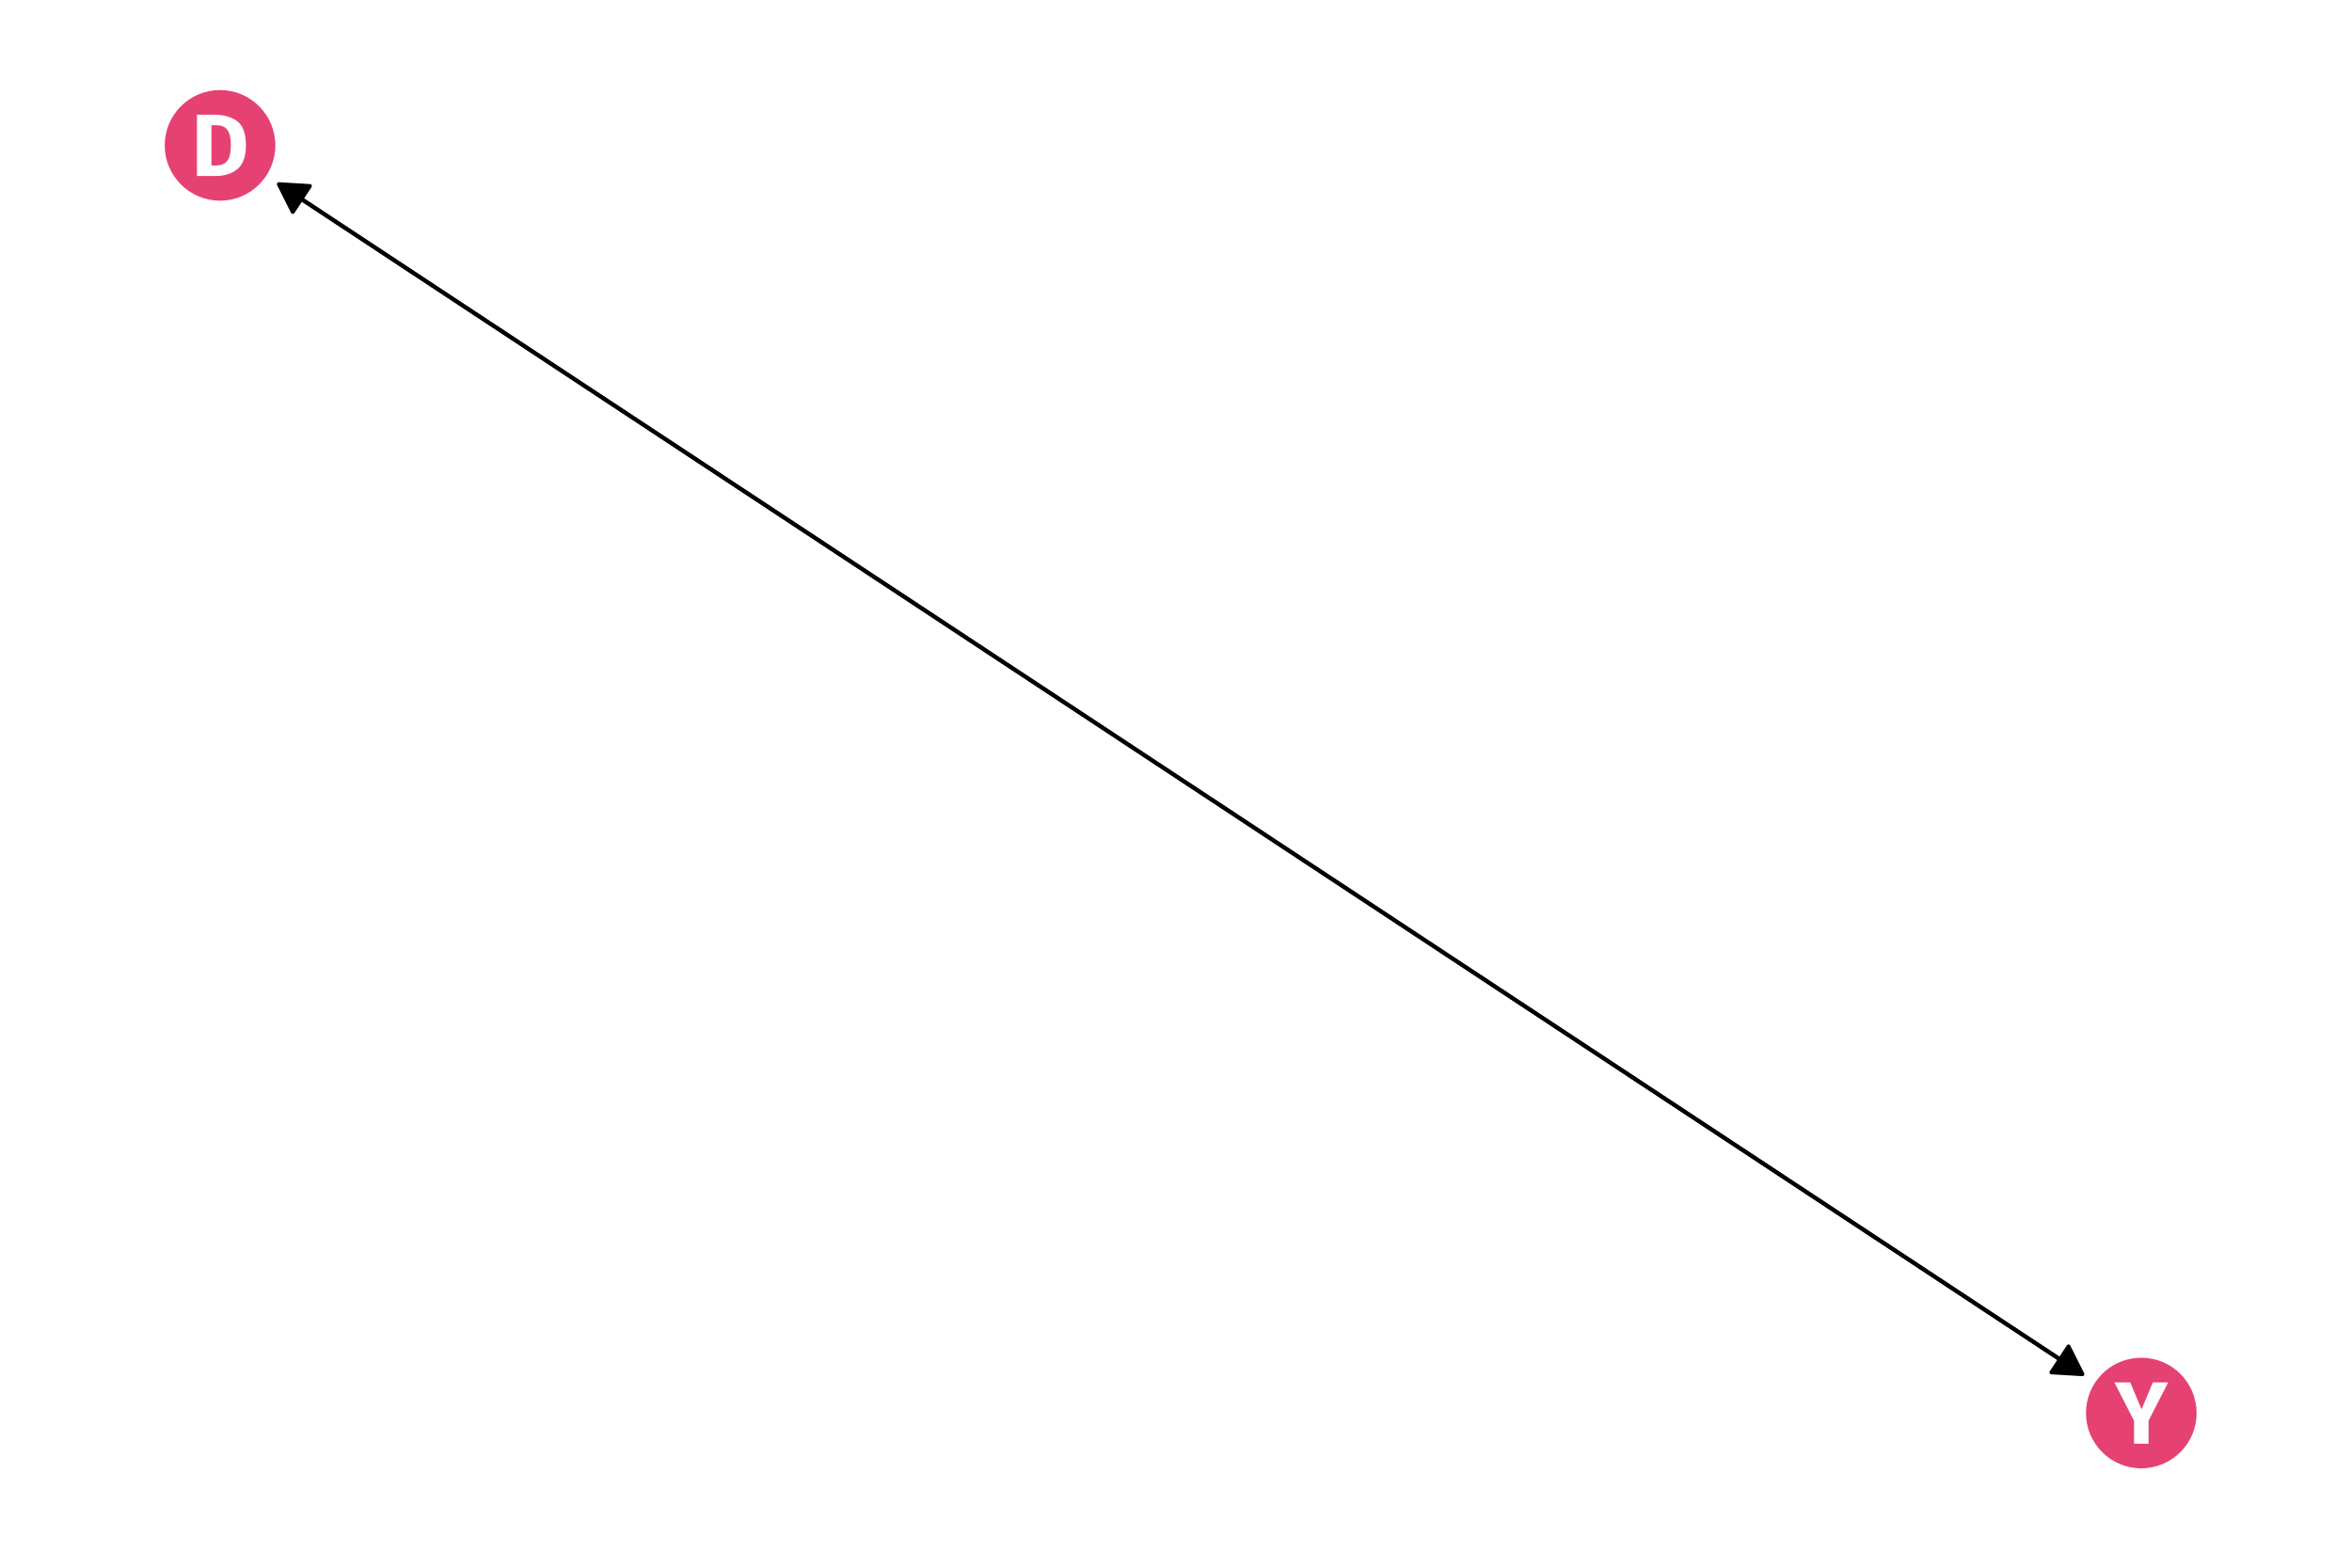
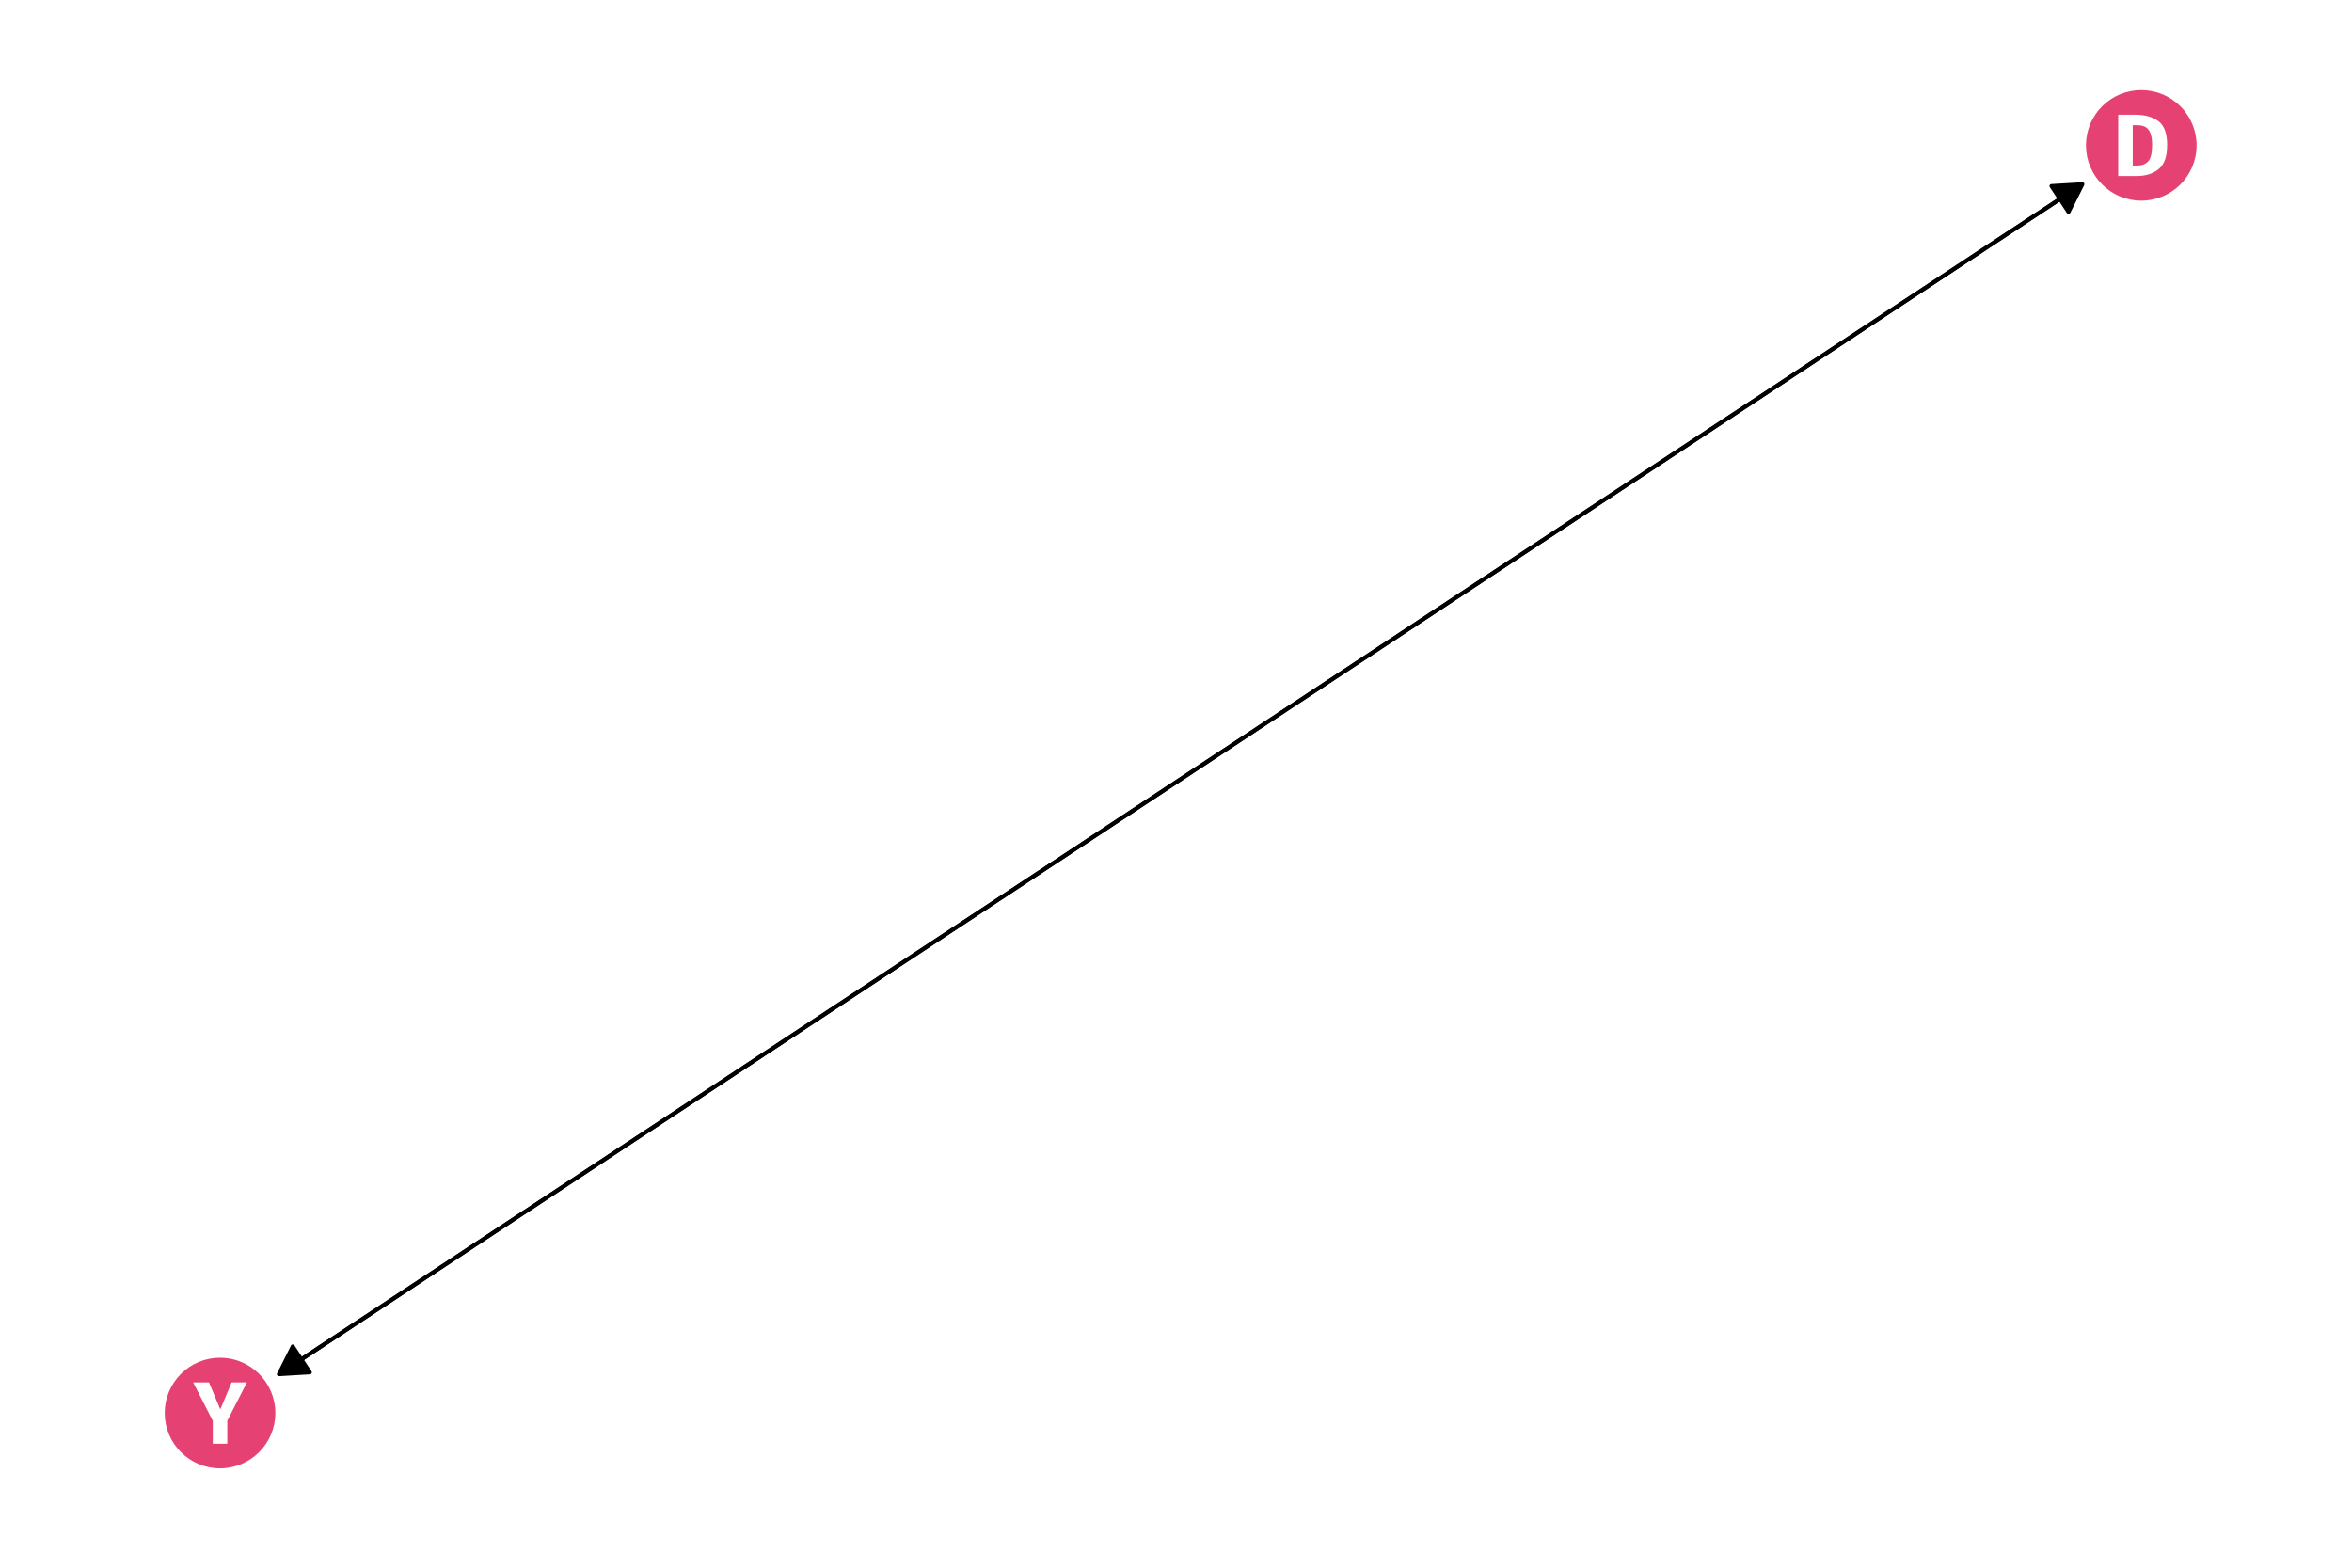
<svg xmlns="http://www.w3.org/2000/svg" xmlns:xlink="http://www.w3.org/1999/xlink" width="756pt" height="504pt" viewBox="0 0 756 504" version="1.1">
  <defs>
    <g>
      <symbol overflow="visible" id="glyph0-0">
        <path style="stroke:none;" d="M 15.449 -29.875 L 15.449 9.957 L 3.5 9.957 L 3.5 -29.875 Z M 13.914 -28.395 L 5.066 -28.395 L 5.066 8.48 L 13.914 8.48 Z M 9.219 -12.832 C 10.352 -12.832 11.164 -12.527 11.648 -11.922 C 12.133 -11.312 12.375 -10.523 12.375 -9.559 C 12.375 -8.551 12.16 -7.773 11.734 -7.227 C 11.309 -6.672 10.621 -6.332 9.676 -6.203 L 9.676 -4.922 C 9.672 -4.711 9.602 -4.543 9.461 -4.422 C 9.316 -4.297 9.148 -4.234 8.961 -4.238 C 8.77 -4.234 8.605 -4.297 8.465 -4.422 C 8.32 -4.543 8.25 -4.711 8.25 -4.922 L 8.25 -7.312 C 9.254 -7.367 9.934 -7.551 10.297 -7.867 C 10.656 -8.176 10.84 -8.723 10.84 -9.504 C 10.84 -10.129 10.715 -10.609 10.469 -10.953 C 10.223 -11.289 9.77 -11.461 9.105 -11.465 C 8.555 -11.461 8.059 -11.355 7.625 -11.152 C 7.469 -11.09 7.348 -11.062 7.254 -11.066 C 7.043 -11.062 6.875 -11.125 6.758 -11.25 C 6.633 -11.375 6.574 -11.531 6.574 -11.723 C 6.574 -12.078 6.852 -12.352 7.41 -12.547 C 7.969 -12.734 8.57 -12.832 9.219 -12.832 Z M 8.961 -3.414 C 9.242 -3.41 9.48 -3.316 9.672 -3.129 C 9.859 -2.938 9.953 -2.699 9.957 -2.418 C 9.953 -2.113 9.859 -1.863 9.672 -1.664 C 9.48 -1.465 9.242 -1.363 8.961 -1.367 C 8.672 -1.363 8.438 -1.465 8.25 -1.664 C 8.059 -1.863 7.961 -2.113 7.965 -2.418 C 7.961 -2.699 8.059 -2.938 8.25 -3.129 C 8.438 -3.316 8.672 -3.41 8.961 -3.414 Z M 8.961 -3.414 " />
      </symbol>
      <symbol overflow="visible" id="glyph0-1">
        <path style="stroke:none;" d="M 7.34 -19.719 C 10.43 -19.715 12.91 -19.02 14.781 -17.625 C 16.645 -16.23 17.578 -13.672 17.582 -9.957 C 17.578 -6.293 16.668 -3.719 14.852 -2.234 C 13.027 -0.742 10.668 0 7.77 0 L 1.848 0 L 1.848 -19.719 Z M 6.516 -16.332 L 6.516 -3.387 L 8.051 -3.387 C 9.586 -3.387 10.75 -3.863 11.551 -4.82 C 12.344 -5.777 12.742 -7.488 12.746 -9.957 C 12.742 -11.645 12.543 -12.953 12.148 -13.883 C 11.746 -14.809 11.207 -15.449 10.527 -15.805 C 9.844 -16.152 9 -16.328 7.996 -16.332 Z M 6.516 -16.332 " />
      </symbol>
      <symbol overflow="visible" id="glyph0-2">
        <path style="stroke:none;" d="M 17.102 -19.719 L 10.785 -7.398 L 10.785 0 L 6.117 0 L 6.117 -7.371 L -0.199 -19.719 L 4.895 -19.719 L 8.535 -11.039 L 12.18 -19.719 Z M 17.102 -19.719 " />
      </symbol>
    </g>
  </defs>
  <g id="surface14">
    <rect x="0" y="0" width="756" height="504" style="fill:rgb(100%,100%,100%);fill-opacity:1;stroke:none;" />
-     <path style="fill-rule:nonzero;fill:rgb(90.196%,25.49%,45.098%);fill-opacity:1;stroke-width:0.709;stroke-linecap:round;stroke-linejoin:round;stroke:rgb(90.196%,25.49%,45.098%);stroke-opacity:1;stroke-miterlimit:10;" d="M 88.148 46.73 C 88.148 56.355 80.344 64.16 70.723 64.16 C 61.098 64.16 53.297 56.355 53.297 46.73 C 53.297 37.109 61.098 29.305 70.723 29.305 C 80.344 29.305 88.148 37.109 88.148 46.73 " />
-     <path style="fill-rule:nonzero;fill:rgb(90.196%,25.49%,45.098%);fill-opacity:1;stroke-width:0.709;stroke-linecap:round;stroke-linejoin:round;stroke:rgb(90.196%,25.49%,45.098%);stroke-opacity:1;stroke-miterlimit:10;" d="M 705.695 454.277 C 705.695 463.902 697.891 471.703 688.27 471.703 C 678.645 471.703 670.84 463.902 670.84 454.277 C 670.84 444.656 678.645 436.852 688.27 436.852 C 697.891 436.852 705.695 444.656 705.695 454.277 " />
-     <path style="fill:none;stroke-width:1.28;stroke-linecap:butt;stroke-linejoin:round;stroke:rgb(0%,0%,0%);stroke-opacity:1;stroke-miterlimit:1;" d="M 89.648 59.223 L 95.672 63.199 L 108.148 71.434 L 114.387 75.547 L 126.863 83.781 L 133.098 87.898 L 151.812 100.25 L 158.051 104.363 L 183.004 120.832 L 189.238 124.949 L 195.477 129.066 L 201.715 133.18 L 239.145 157.883 L 245.379 161.996 L 282.809 186.699 L 289.047 190.812 L 295.285 194.93 L 301.52 199.047 L 326.473 215.516 L 332.711 219.629 L 351.426 231.98 L 357.66 236.098 L 376.375 248.449 L 382.613 252.562 L 407.566 269.031 L 413.801 273.148 L 420.039 277.266 L 426.277 281.379 L 463.707 306.082 L 469.941 310.195 L 507.371 334.898 L 513.609 339.012 L 519.848 343.129 L 526.082 347.246 L 551.035 363.715 L 557.273 367.828 L 575.988 380.18 L 582.223 384.297 L 594.699 392.531 L 600.938 396.645 L 632.129 417.23 L 638.363 421.348 L 644.602 425.461 L 663.316 437.812 L 669.34 441.789 " />
-     <path style="fill-rule:nonzero;fill:rgb(0%,0%,0%);fill-opacity:1;stroke-width:1.28;stroke-linecap:butt;stroke-linejoin:round;stroke:rgb(0%,0%,0%);stroke-opacity:1;stroke-miterlimit:1;" d="M 659.395 441.195 L 669.34 441.789 L 664.883 432.879 Z M 659.395 441.195 " />
-     <path style="fill:none;stroke-width:1.28;stroke-linecap:butt;stroke-linejoin:round;stroke:rgb(0%,0%,0%);stroke-opacity:1;stroke-miterlimit:1;" d="M 669.34 441.789 L 663.316 437.812 L 644.602 425.461 L 638.363 421.348 L 632.129 417.23 L 600.938 396.645 L 594.699 392.531 L 582.223 384.297 L 575.988 380.18 L 557.273 367.828 L 551.035 363.715 L 526.082 347.246 L 519.848 343.129 L 513.609 339.012 L 507.371 334.898 L 469.941 310.195 L 463.707 306.082 L 426.277 281.379 L 420.039 277.266 L 413.801 273.148 L 407.566 269.031 L 382.613 252.562 L 376.375 248.449 L 357.66 236.098 L 351.426 231.98 L 332.711 219.629 L 326.473 215.516 L 301.52 199.047 L 295.285 194.93 L 289.047 190.812 L 282.809 186.699 L 245.379 161.996 L 239.145 157.883 L 201.715 133.18 L 195.477 129.066 L 189.238 124.949 L 183.004 120.832 L 158.051 104.363 L 151.812 100.25 L 133.098 87.898 L 126.863 83.781 L 114.387 75.547 L 108.148 71.434 L 95.672 63.199 L 89.648 59.223 " />
-     <path style="fill-rule:nonzero;fill:rgb(0%,0%,0%);fill-opacity:1;stroke-width:1.28;stroke-linecap:butt;stroke-linejoin:round;stroke:rgb(0%,0%,0%);stroke-opacity:1;stroke-miterlimit:1;" d="M 99.594 59.816 L 89.648 59.223 L 94.105 68.133 Z M 99.594 59.816 " />
+     <path style="fill-rule:nonzero;fill:rgb(90.196%,25.49%,45.098%);fill-opacity:1;stroke-width:0.709;stroke-linecap:round;stroke-linejoin:round;stroke:rgb(90.196%,25.49%,45.098%);stroke-opacity:1;stroke-miterlimit:10;" d="M 705.695 46.73 C 705.695 56.355 697.891 64.16 688.27 64.16 C 678.645 64.16 670.84 56.355 670.84 46.73 C 670.84 37.109 678.645 29.305 688.27 29.305 C 697.891 29.305 705.695 37.109 705.695 46.73 " />
+     <path style="fill-rule:nonzero;fill:rgb(90.196%,25.49%,45.098%);fill-opacity:1;stroke-width:0.709;stroke-linecap:round;stroke-linejoin:round;stroke:rgb(90.196%,25.49%,45.098%);stroke-opacity:1;stroke-miterlimit:10;" d="M 88.148 454.277 C 88.148 463.902 80.344 471.703 70.723 471.703 C 61.098 471.703 53.297 463.902 53.297 454.277 C 53.297 444.656 61.098 436.852 70.723 436.852 C 80.344 436.852 88.148 444.656 88.148 454.277 " />
+     <path style="fill:none;stroke-width:1.28;stroke-linecap:butt;stroke-linejoin:round;stroke:rgb(0%,0%,0%);stroke-opacity:1;stroke-miterlimit:1;" d="M 669.34 59.223 L 663.316 63.199 L 650.84 71.434 L 644.602 75.547 L 638.363 79.664 L 632.129 83.781 L 607.176 100.25 L 600.938 104.363 L 582.223 116.715 L 575.988 120.832 L 563.512 129.066 L 557.273 133.18 L 526.082 153.766 L 519.848 157.883 L 513.609 161.996 L 476.18 186.699 L 469.941 190.812 L 463.707 194.93 L 432.516 215.516 L 426.277 219.629 L 413.801 227.863 L 407.566 231.98 L 382.613 248.449 L 376.375 252.562 L 357.66 264.914 L 351.426 269.031 L 338.949 277.266 L 332.711 281.379 L 301.52 301.965 L 295.285 306.082 L 289.047 310.195 L 251.617 334.898 L 245.379 339.012 L 239.145 343.129 L 207.953 363.715 L 201.715 367.828 L 189.238 376.062 L 183.004 380.18 L 164.289 392.531 L 158.051 396.645 L 133.098 413.113 L 126.863 417.23 L 120.625 421.348 L 114.387 425.461 L 95.672 437.812 L 89.648 441.789 " />
+     <path style="fill-rule:nonzero;fill:rgb(0%,0%,0%);fill-opacity:1;stroke-width:1.28;stroke-linecap:butt;stroke-linejoin:round;stroke:rgb(0%,0%,0%);stroke-opacity:1;stroke-miterlimit:1;" d="M 94.105 432.879 L 89.648 441.789 L 99.594 441.195 Z M 94.105 432.879 " />
+     <path style="fill:none;stroke-width:1.28;stroke-linecap:butt;stroke-linejoin:round;stroke:rgb(0%,0%,0%);stroke-opacity:1;stroke-miterlimit:1;" d="M 89.648 441.789 L 95.672 437.812 L 114.387 425.461 L 120.625 421.348 L 126.863 417.23 L 133.098 413.113 L 158.051 396.645 L 164.289 392.531 L 183.004 380.18 L 189.238 376.062 L 201.715 367.828 L 207.953 363.715 L 239.145 343.129 L 245.379 339.012 L 251.617 334.898 L 289.047 310.195 L 295.285 306.082 L 301.52 301.965 L 332.711 281.379 L 338.949 277.266 L 351.426 269.031 L 357.66 264.914 L 376.375 252.562 L 382.613 248.449 L 407.566 231.98 L 413.801 227.863 L 426.277 219.629 L 432.516 215.516 L 463.707 194.93 L 469.941 190.812 L 476.18 186.699 L 513.609 161.996 L 519.848 157.883 L 526.082 153.766 L 557.273 133.18 L 563.512 129.066 L 575.988 120.832 L 582.223 116.715 L 600.938 104.363 L 607.176 100.25 L 632.129 83.781 L 638.363 79.664 L 644.602 75.547 L 650.84 71.434 L 663.316 63.199 L 669.34 59.223 " />
+     <path style="fill-rule:nonzero;fill:rgb(0%,0%,0%);fill-opacity:1;stroke-width:1.28;stroke-linecap:butt;stroke-linejoin:round;stroke:rgb(0%,0%,0%);stroke-opacity:1;stroke-miterlimit:1;" d="M 664.883 68.133 L 669.34 59.223 L 659.395 59.816 Z M 664.883 68.133 " />
    <g style="fill:rgb(100%,100%,100%);fill-opacity:1;">
-       <use xlink:href="#glyph0-1" x="61.461" y="56.59" />
+       <use xlink:href="#glyph0-1" x="679.008" y="56.59" />
    </g>
    <g style="fill:rgb(100%,100%,100%);fill-opacity:1;">
-       <use xlink:href="#glyph0-2" x="679.82" y="464.137" />
+       <use xlink:href="#glyph0-2" x="62.273" y="464.137" />
    </g>
  </g>
</svg>
